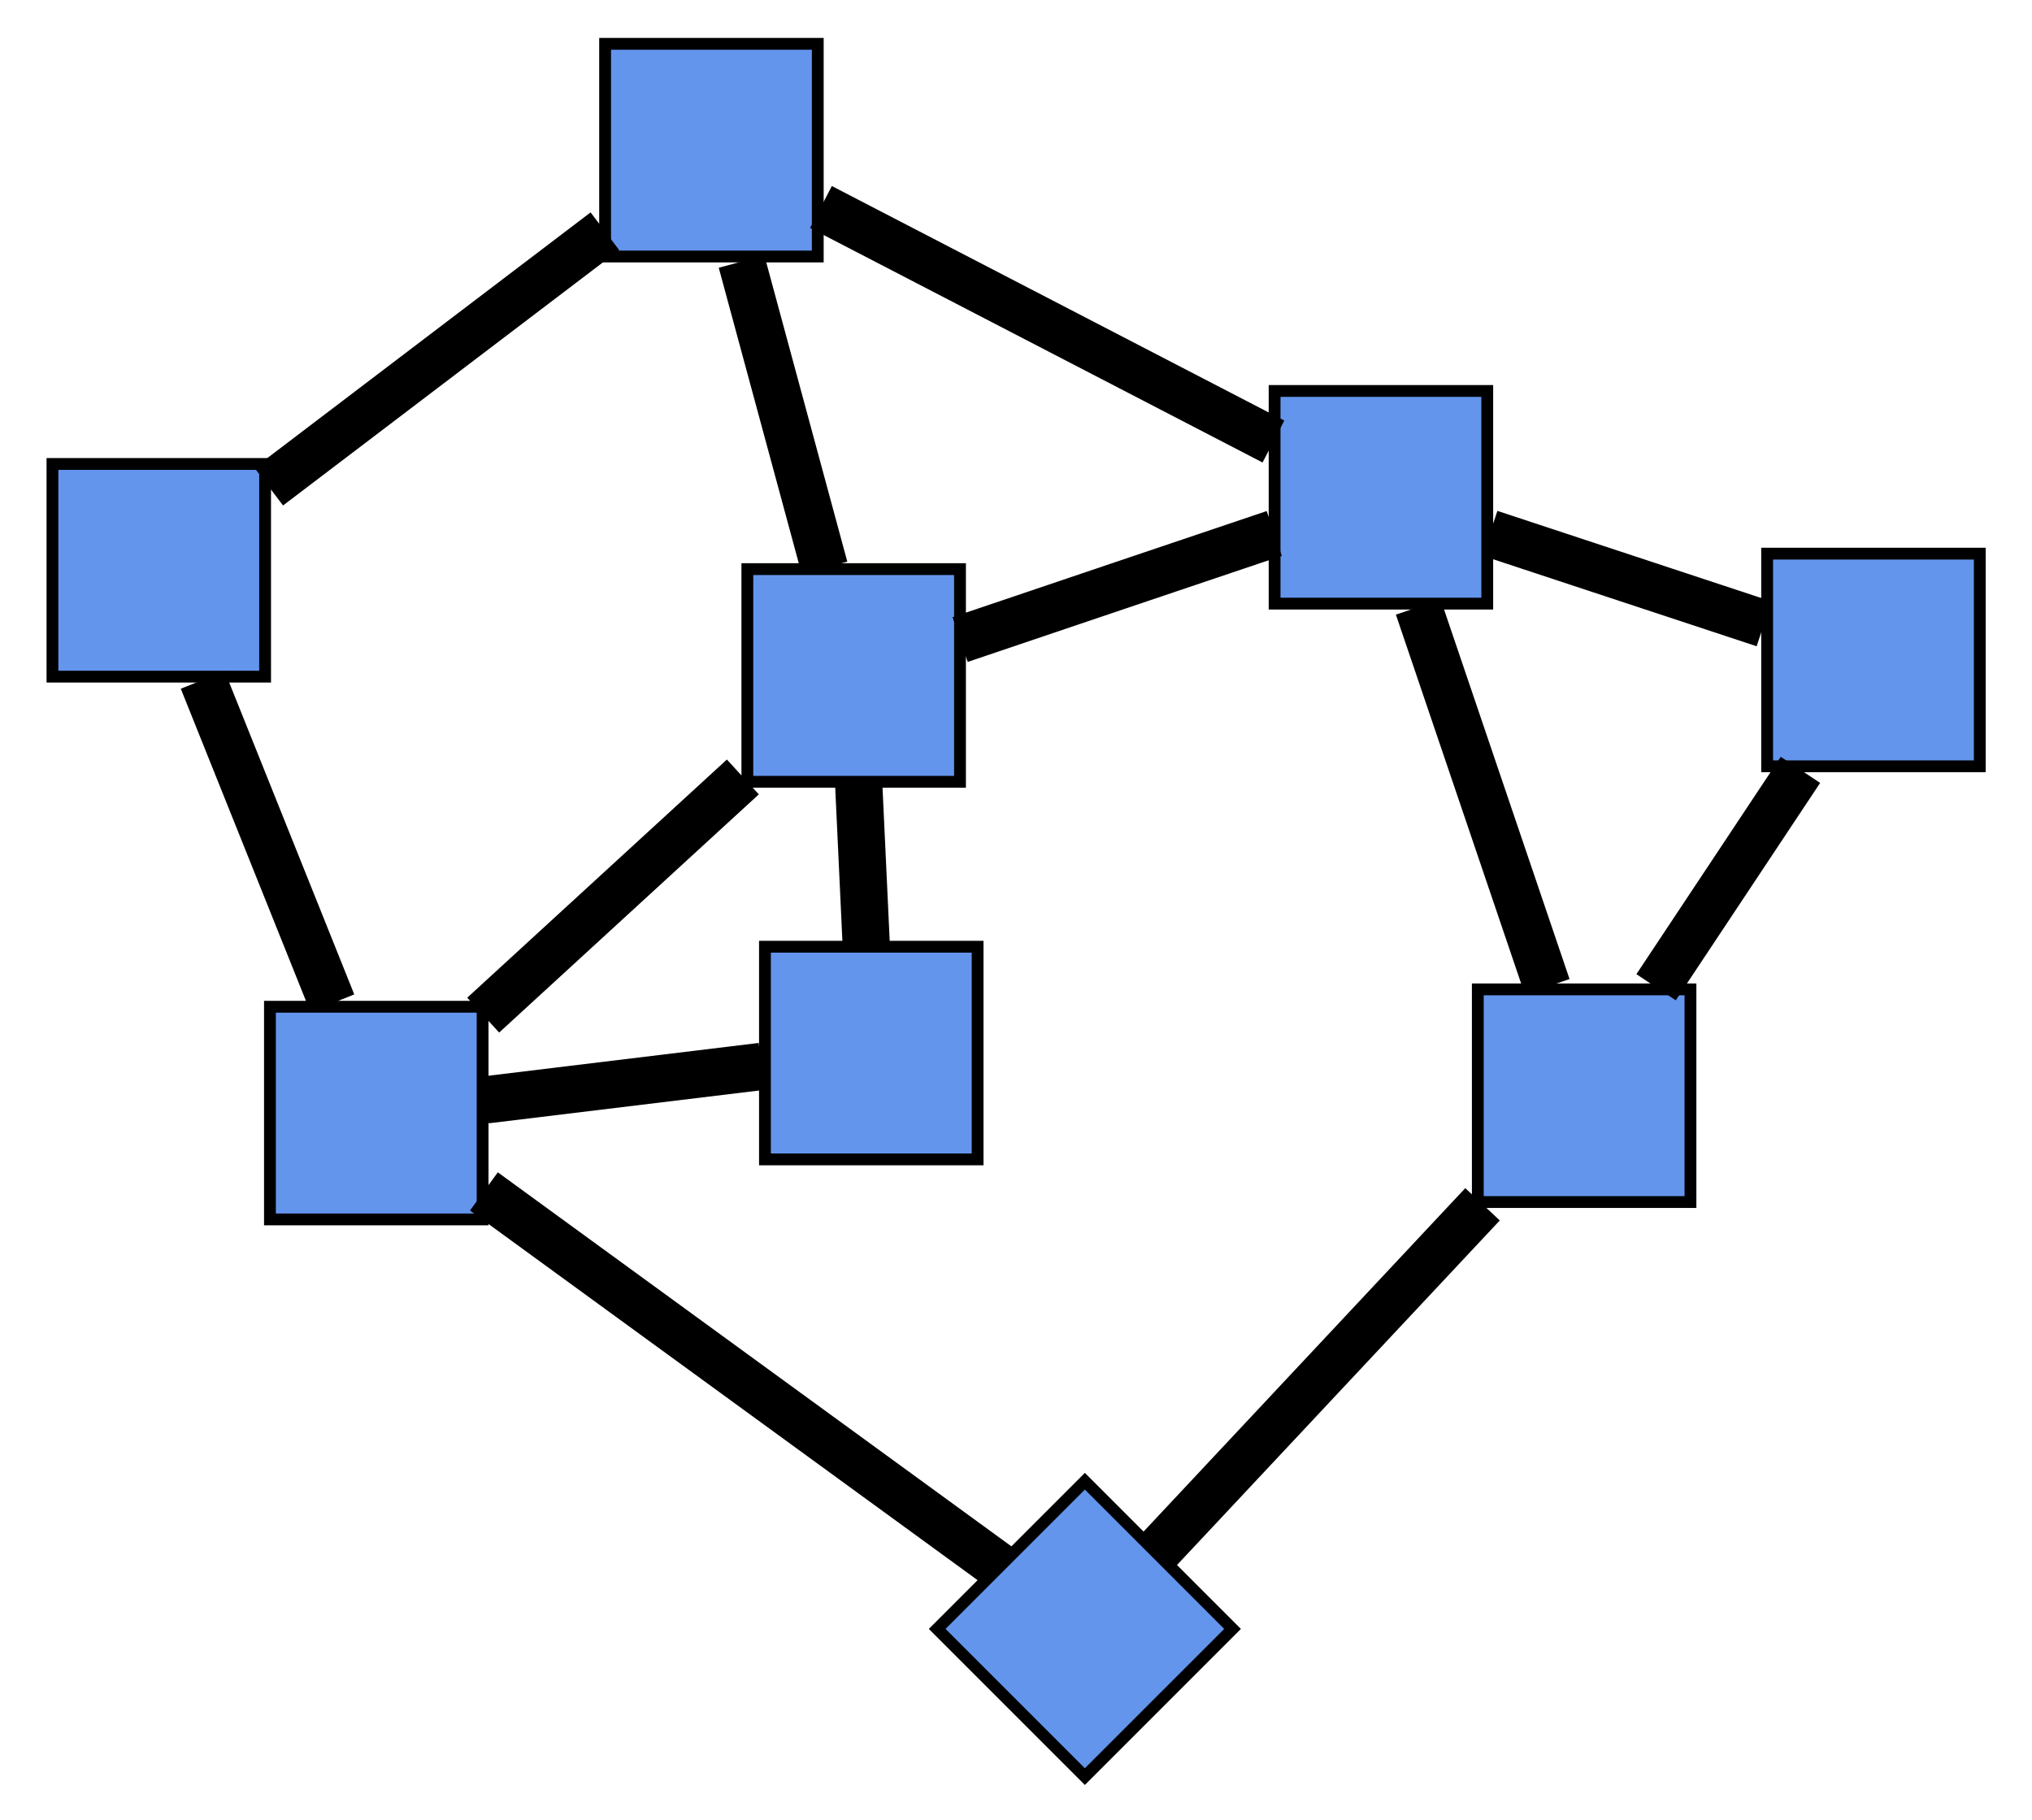
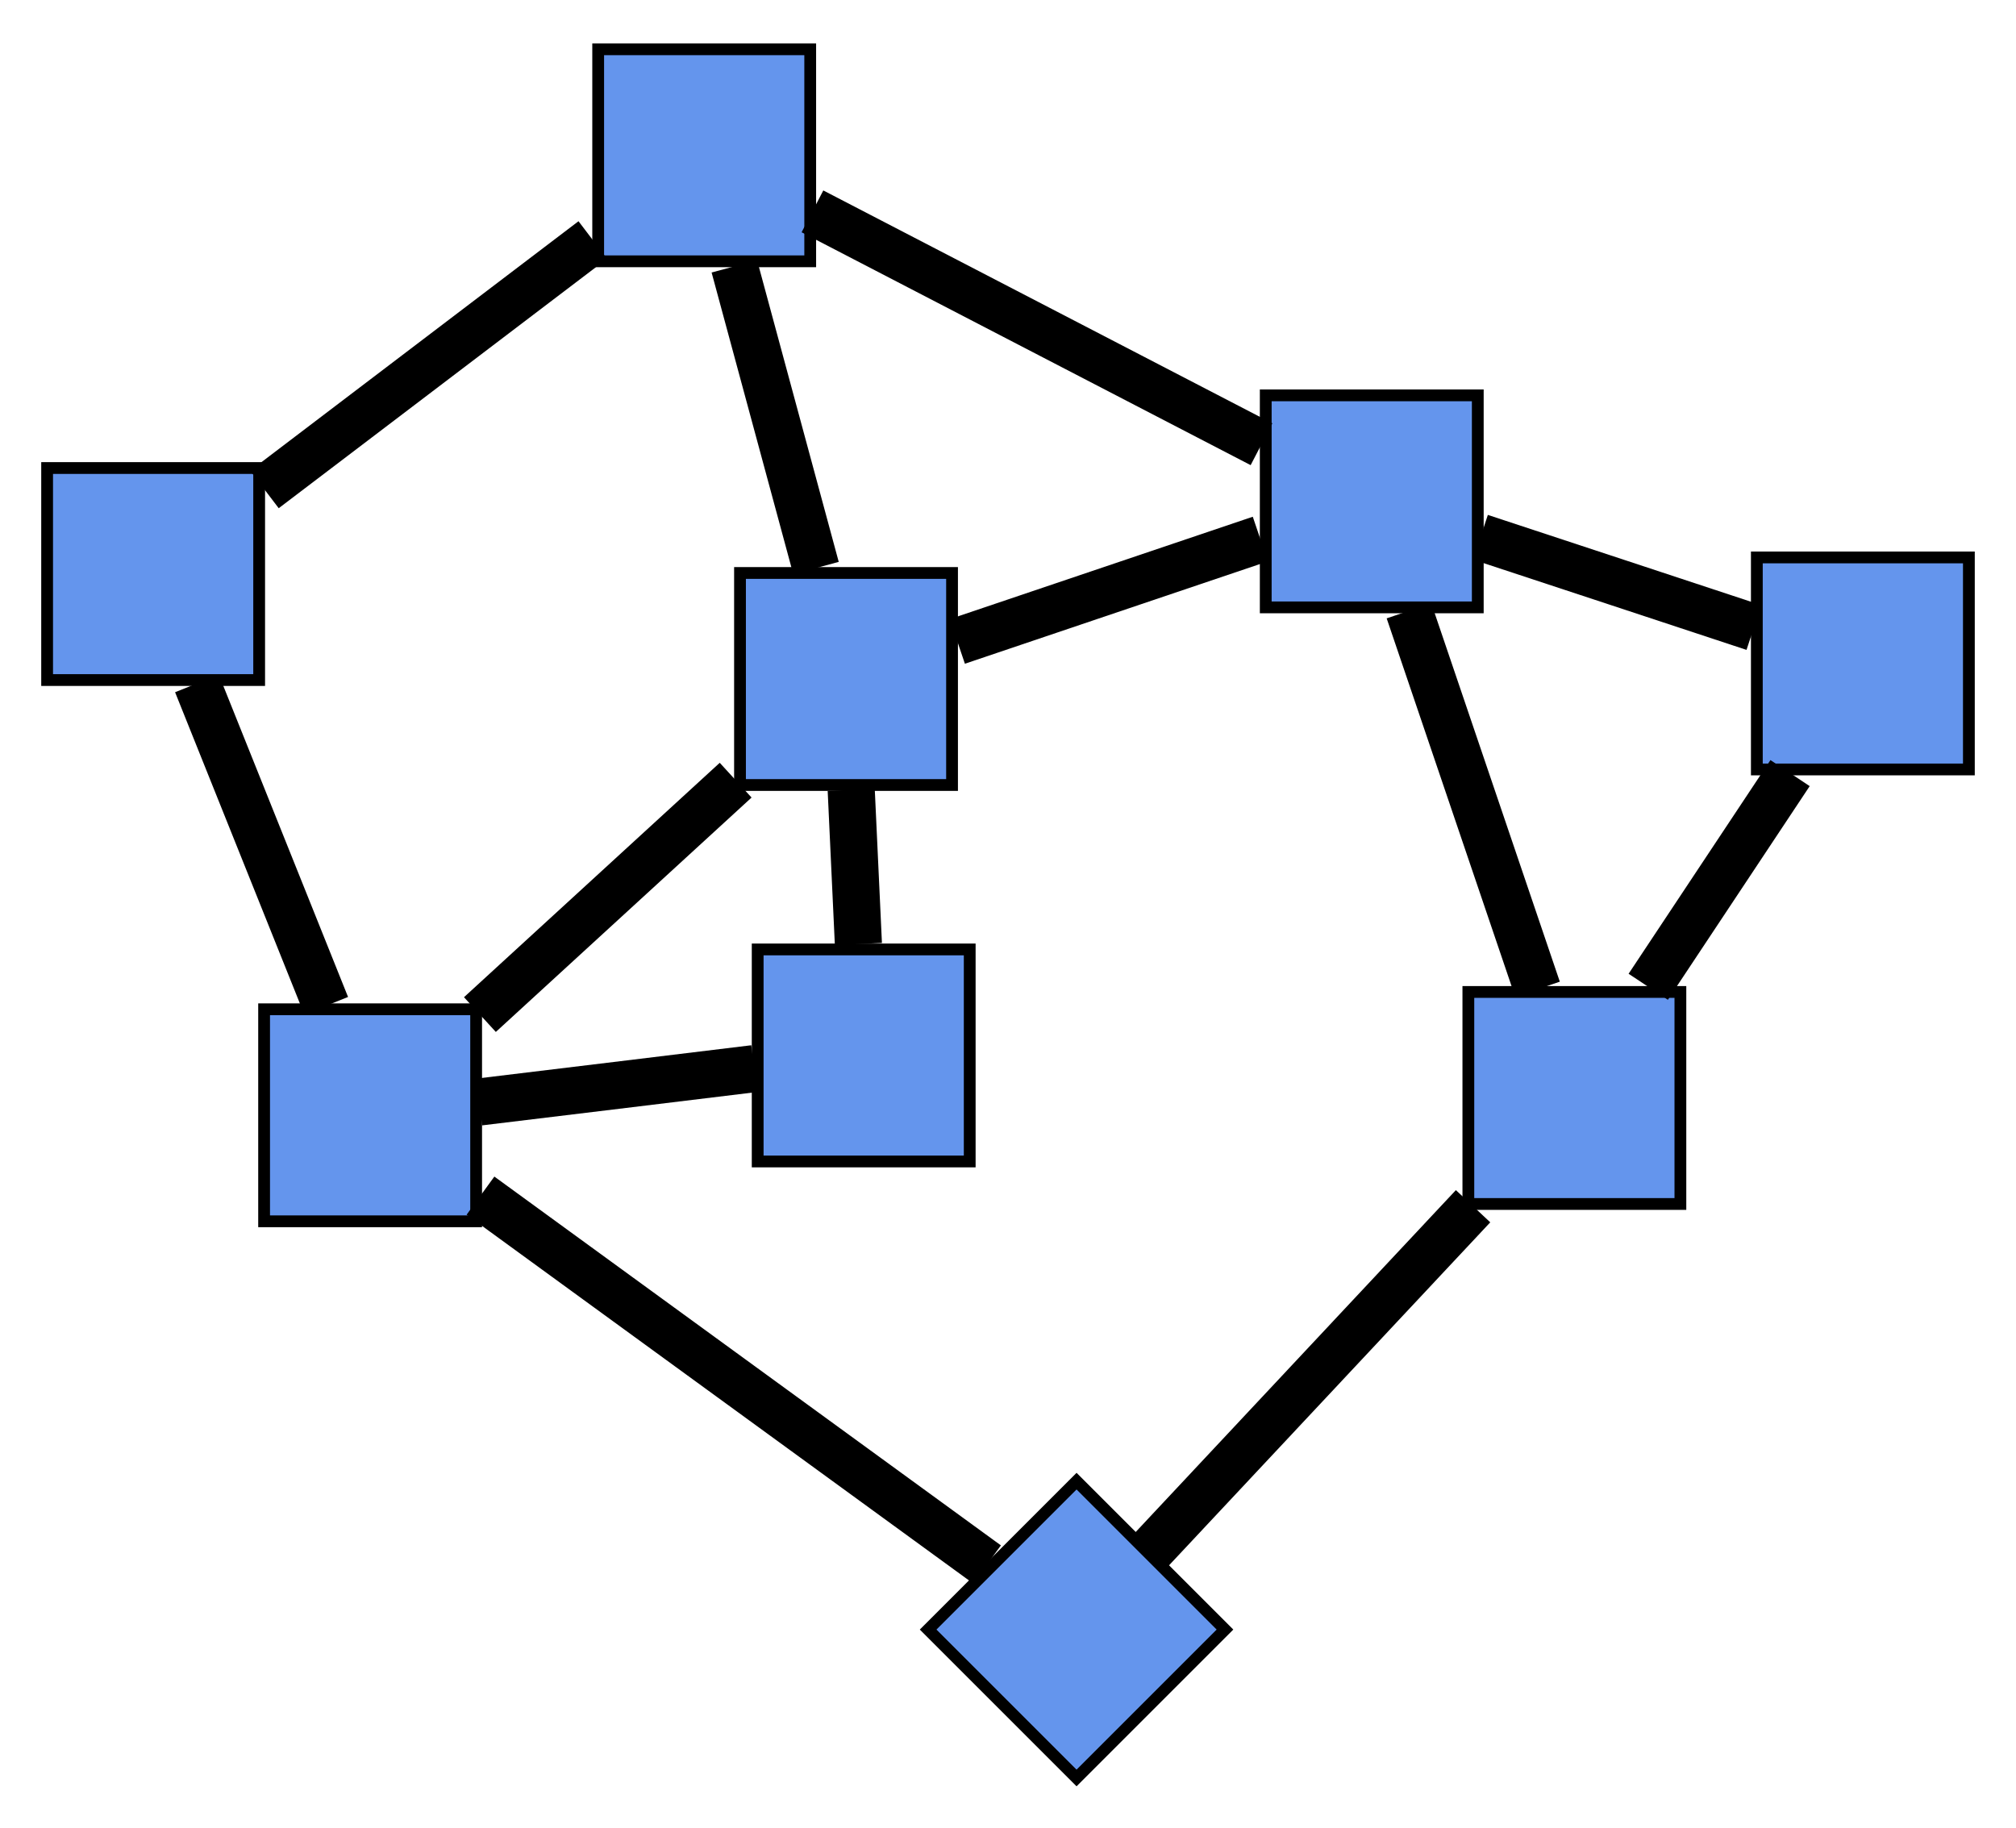
- <svg xmlns="http://www.w3.org/2000/svg" width="172pt" height="154pt" viewBox="0.00 0.00 172.00 154.00">
-   <g id="graph0" class="graph" transform="scale(1 1) rotate(0) translate(4 150)">
+ <svg xmlns="http://www.w3.org/2000/svg" width="171pt" height="155pt" viewBox="0.00 0.00 171.14 154.76">
+   <g id="graph0" class="graph" transform="scale(1 1) rotate(0) translate(4 150.76)">
    <g id="node1" class="node">
-       <polygon fill="CornflowerBlue" stroke="black" points="163.58,-103.14 145.58,-103.14 145.58,-85.14 163.58,-85.14 163.58,-103.14" />
+       <polygon fill="CornflowerBlue" stroke="black" points="163.14,-103.62 145.14,-103.62 145.14,-85.62 163.14,-85.62 163.14,-103.62" />
    </g>
    <g id="node2" class="node">
-       <polygon fill="CornflowerBlue" stroke="black" points="121.89,-116.91 103.89,-116.91 103.89,-98.91 121.89,-98.91 121.89,-116.91" />
+       <polygon fill="CornflowerBlue" stroke="black" points="121.45,-117.38 103.45,-117.38 103.45,-99.38 121.45,-99.38 121.45,-117.38" />
    </g>
    <g id="edge1" class="edge">
-       <path fill="none" stroke="black" stroke-width="4" d="M145.32,-97.2C138.42,-99.48 129.02,-102.58 122.12,-104.86" />
+       <path fill="none" stroke="black" stroke-width="4" d="M144.89,-97.67C137.98,-99.95 128.58,-103.06 121.68,-105.33" />
    </g>
    <g id="node3" class="node">
-       <polygon fill="CornflowerBlue" stroke="black" points="139.09,-66.26 121.09,-66.26 121.09,-48.26 139.09,-48.26 139.09,-66.26" />
+       <polygon fill="CornflowerBlue" stroke="black" points="138.65,-66.73 120.65,-66.73 120.65,-48.73 138.65,-48.73 138.65,-66.73" />
    </g>
    <g id="edge2" class="edge">
-       <path fill="none" stroke="black" stroke-width="4" d="M148.4,-84.84C144.66,-79.2 139.91,-72.05 136.18,-66.44" />
+       <path fill="none" stroke="black" stroke-width="4" d="M147.96,-85.31C144.28,-79.76 139.61,-72.74 135.92,-67.17" />
    </g>
    <g id="edge5" class="edge">
-       <path fill="none" stroke="black" stroke-width="4" d="M116.05,-98.62C119.15,-89.48 123.86,-75.61 126.96,-66.49" />
+       <path fill="none" stroke="black" stroke-width="4" d="M115.61,-99.09C118.71,-89.95 123.42,-76.08 126.52,-66.96" />
    </g>
    <g id="node4" class="node">
-       <polygon fill="CornflowerBlue" stroke="black" points="65.22,-146.29 47.22,-146.29 47.22,-128.29 65.22,-128.29 65.22,-146.29" />
+       <polygon fill="CornflowerBlue" stroke="black" points="64.78,-146.76 46.78,-146.76 46.78,-128.76 64.78,-128.76 64.78,-146.76" />
    </g>
    <g id="edge3" class="edge">
-       <path fill="none" stroke="black" stroke-width="4" d="M103.79,-112.63C93.27,-118.08 76.07,-126.99 65.49,-132.48" />
+       <path fill="none" stroke="black" stroke-width="4" d="M103.09,-113.23C92.53,-118.71 75.46,-127.56 64.97,-133" />
    </g>
    <g id="node5" class="node">
-       <polygon fill="CornflowerBlue" stroke="black" points="77.26,-101.83 59.26,-101.83 59.26,-83.83 77.26,-83.83 77.26,-101.83" />
+       <polygon fill="CornflowerBlue" stroke="black" points="76.82,-102.3 58.82,-102.3 58.82,-84.3 76.82,-84.3 76.82,-102.3" />
    </g>
    <g id="edge4" class="edge">
-       <path fill="none" stroke="black" stroke-width="4" d="M103.86,-104.85C96.11,-102.24 85.01,-98.49 77.27,-95.87" />
+       <path fill="none" stroke="black" stroke-width="4" d="M102.99,-105.18C95.41,-102.62 84.84,-99.05 77.27,-96.49" />
    </g>
    <g id="edge6" class="edge">
-       <path fill="none" stroke="black" stroke-width="4" d="M58.77,-127.86C60.84,-120.21 63.74,-109.5 65.79,-101.94" />
+       <path fill="none" stroke="black" stroke-width="4" d="M58.34,-128.33C60.38,-120.79 63.23,-110.26 65.27,-102.72" />
    </g>
    <g id="node6" class="node">
-       <polygon fill="CornflowerBlue" stroke="black" points="18.44,-110.73 0.44,-110.73 0.44,-92.73 18.44,-92.73 18.44,-110.73" />
+       <polygon fill="CornflowerBlue" stroke="black" points="18,-111.21 0,-111.21 0,-93.21 18,-93.21 18,-111.21" />
    </g>
    <g id="edge7" class="edge">
-       <path fill="none" stroke="black" stroke-width="4" d="M47.2,-130.43C39.02,-124.22 27.02,-115.09 18.75,-108.81" />
+       <path fill="none" stroke="black" stroke-width="4" d="M46.32,-130.57C38.2,-124.4 26.57,-115.56 18.45,-109.39" />
    </g>
    <g id="node7" class="node">
-       <polygon fill="CornflowerBlue" stroke="black" points="78.75,-69.87 60.75,-69.87 60.75,-51.87 78.75,-51.87 78.75,-69.87" />
+       <polygon fill="CornflowerBlue" stroke="black" points="78.32,-70.34 60.32,-70.34 60.32,-52.34 78.32,-52.34 78.32,-70.34" />
    </g>
    <g id="edge8" class="edge">
-       <path fill="none" stroke="black" stroke-width="4" d="M68.68,-83.76C68.88,-79.47 69.12,-74.37 69.32,-70.08" />
+       <path fill="none" stroke="black" stroke-width="4" d="M68.26,-83.89C68.45,-79.76 68.68,-74.93 68.87,-70.8" />
    </g>
    <g id="node8" class="node">
-       <polygon fill="CornflowerBlue" stroke="black" points="36.85,-64.79 18.85,-64.79 18.85,-46.79 36.85,-46.79 36.85,-64.79" />
+       <polygon fill="CornflowerBlue" stroke="black" points="36.42,-65.26 18.42,-65.26 18.42,-47.26 36.42,-47.26 36.42,-65.26" />
    </g>
    <g id="edge9" class="edge">
-       <path fill="none" stroke="black" stroke-width="4" d="M58.88,-84.24C52.26,-78.17 43.44,-70.08 36.9,-64.08" />
+       <path fill="none" stroke="black" stroke-width="4" d="M58.45,-84.71C51.92,-78.73 43.25,-70.78 36.74,-64.81" />
    </g>
    <g id="edge10" class="edge">
-       <path fill="none" stroke="black" stroke-width="4" d="M60.46,-59.74C53.51,-58.9 44.06,-57.75 37.13,-56.91" />
+       <path fill="none" stroke="black" stroke-width="4" d="M60.02,-60.22C53.07,-59.37 43.63,-58.23 36.69,-57.39" />
    </g>
    <g id="edge11" class="edge">
-       <path fill="none" stroke="black" stroke-width="4" d="M24.13,-65.09C20.93,-73.06 16.35,-84.48 13.16,-92.45" />
+       <path fill="none" stroke="black" stroke-width="4" d="M23.69,-65.56C20.49,-73.53 15.91,-84.96 12.72,-92.92" />
    </g>
    <g id="node9" class="node">
-       <polygon fill="CornflowerBlue" stroke="black" points="87.83,-24.63 75.33,-12.13 87.83,0.37 100.33,-12.13 87.83,-24.63" />
+       <polygon fill="CornflowerBlue" stroke="black" points="87.39,-25.2 74.79,-12.6 87.39,0 99.99,-12.6 87.39,-25.2" />
    </g>
    <g id="edge12" class="edge">
-       <path fill="none" stroke="black" stroke-width="4" d="M36.96,-49.16C48.89,-40.47 69.57,-25.42 80.52,-17.44" />
+       <path fill="none" stroke="black" stroke-width="4" d="M36.79,-49.44C48.65,-40.81 68.85,-26.1 79.79,-18.13" />
    </g>
    <g id="edge13" class="edge">
-       <path fill="none" stroke="black" stroke-width="4" d="M94.06,-18.79C101.32,-26.53 113.34,-39.37 121.49,-48.07" />
+       <path fill="none" stroke="black" stroke-width="4" d="M93.63,-19.26C100.88,-27.01 112.91,-39.85 121.05,-48.54" />
    </g>
  </g>
</svg>
